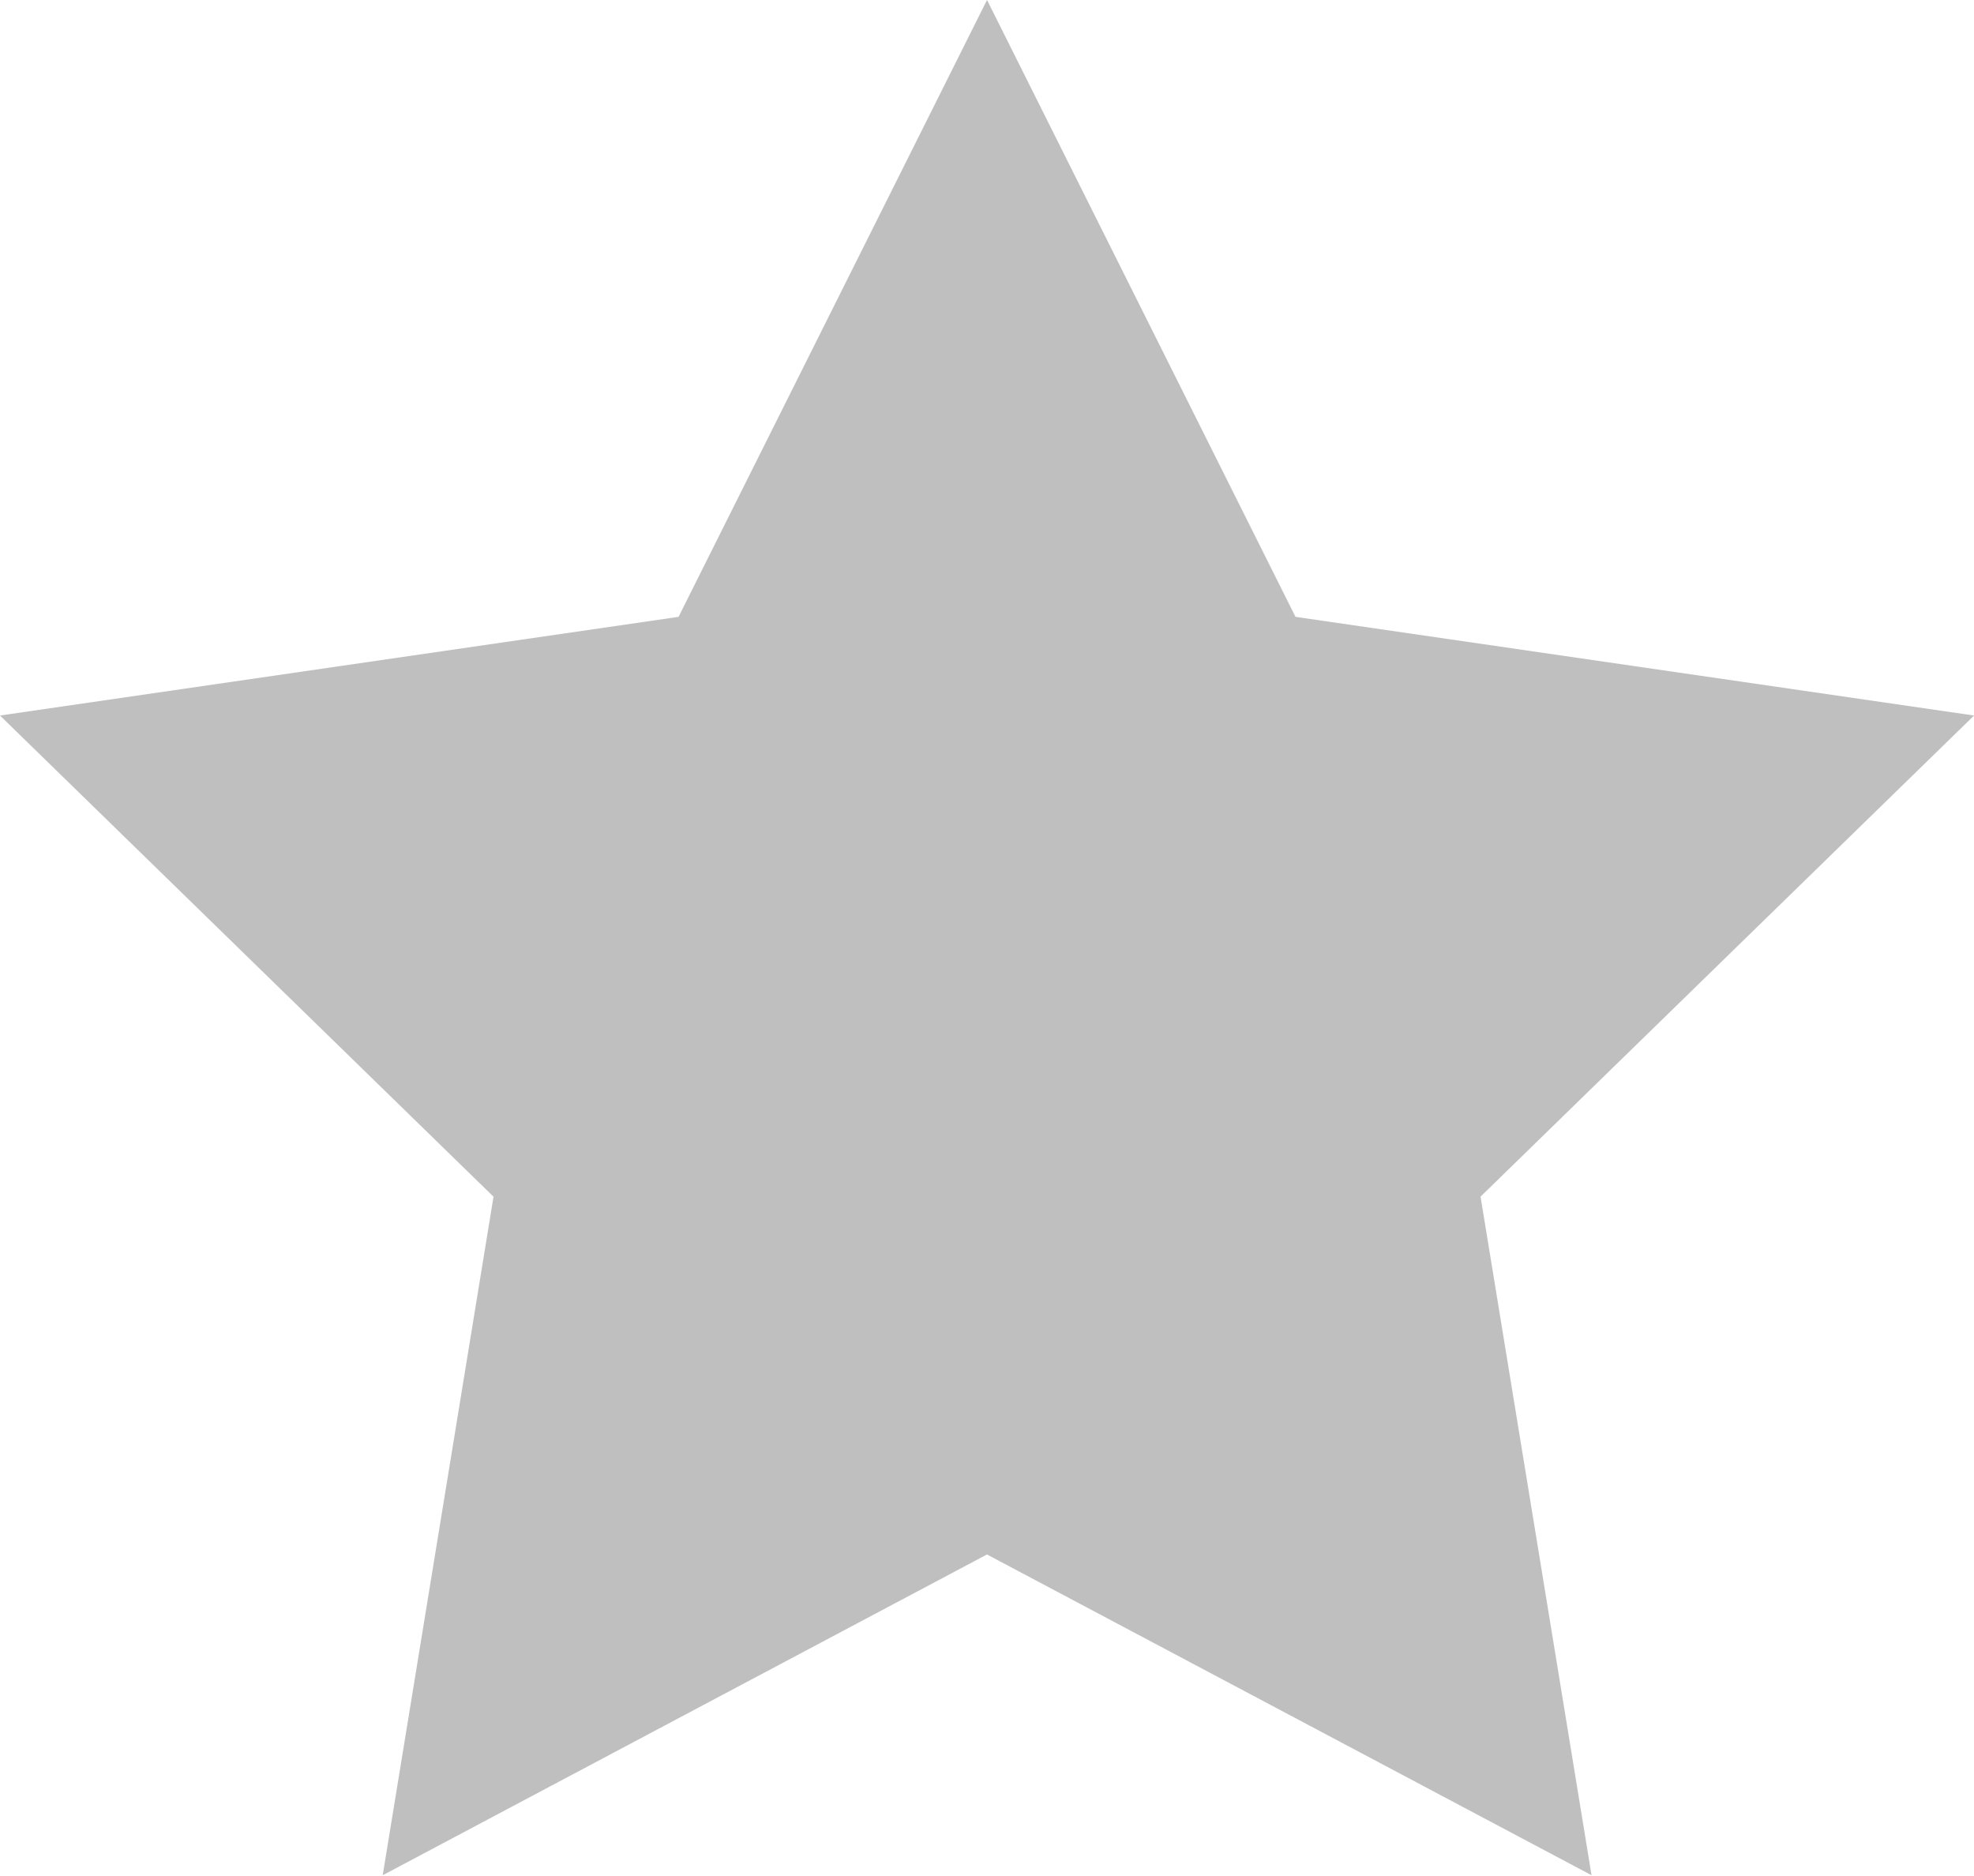
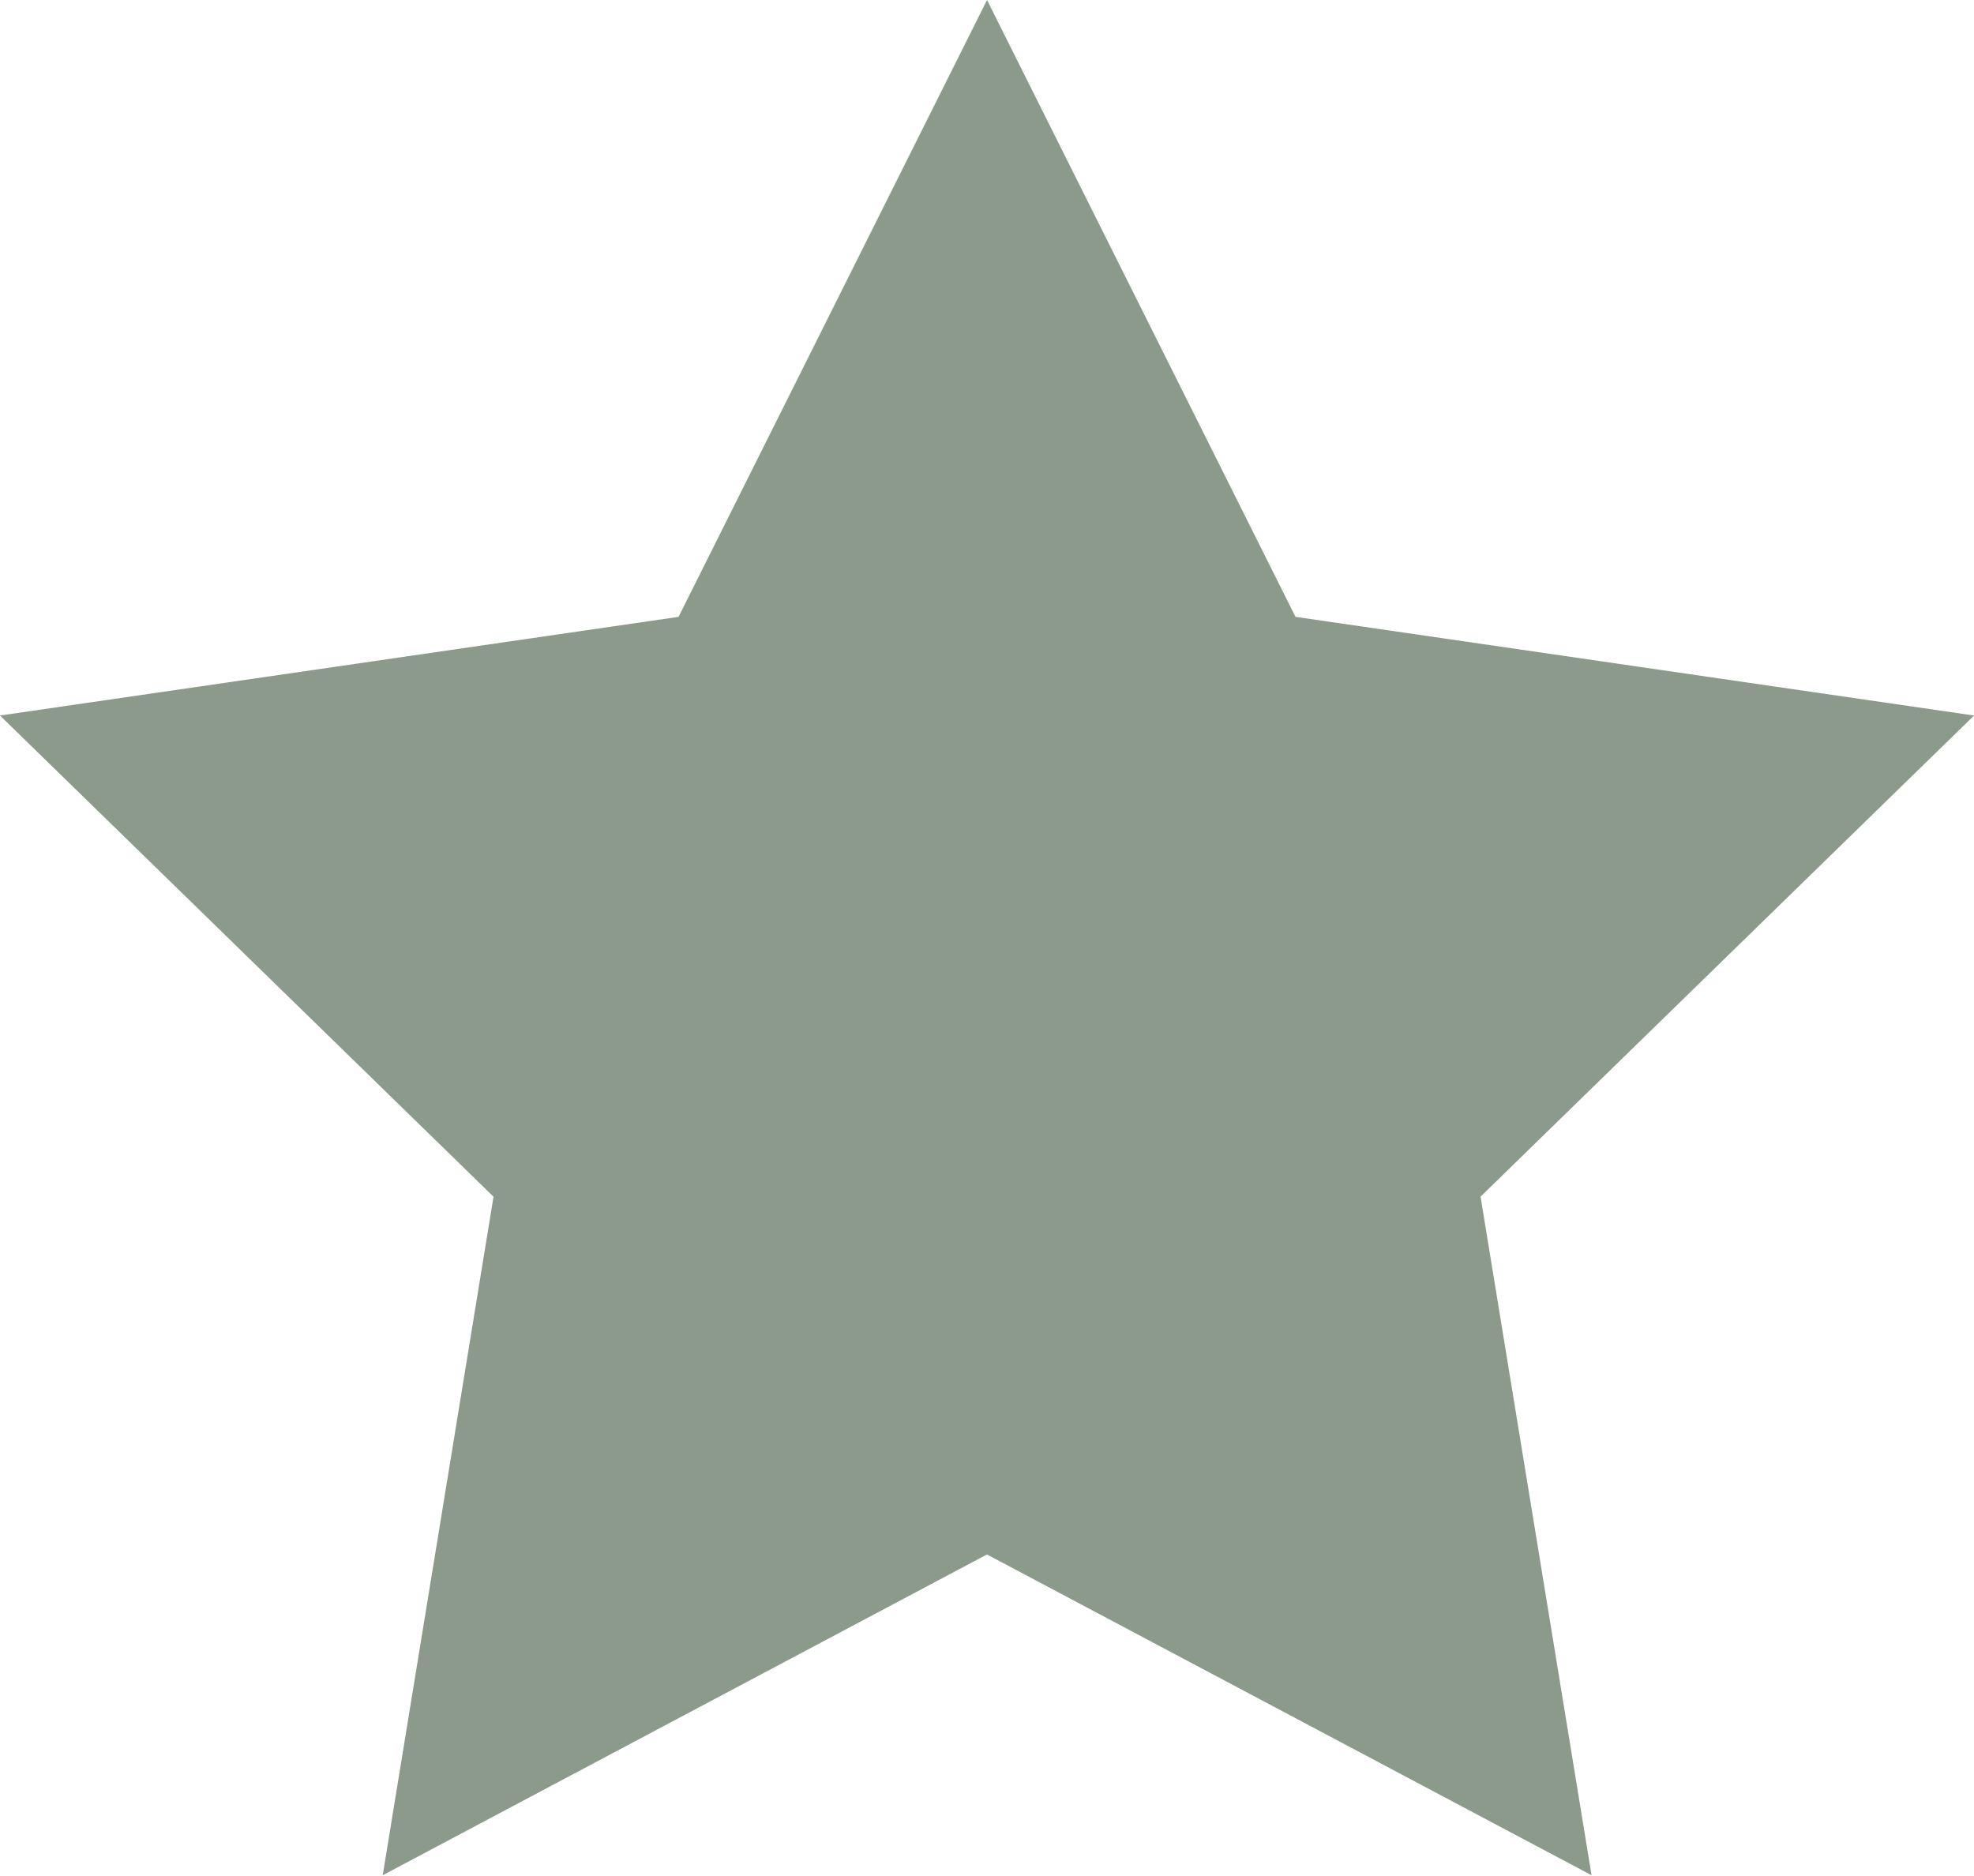
<svg xmlns="http://www.w3.org/2000/svg" width="30.947" height="29.4">
-   <path d="M15.474 0l4.836 9.671 10.638 1.547-7.737 7.543 1.74 10.639-9.478-5.029L6 29.4l1.737-10.638L0 11.218l10.638-1.547z" fill="#BFBFBF" />
+   <path d="M15.474 0l4.836 9.671 10.638 1.547-7.737 7.543 1.74 10.639-9.478-5.029L6 29.4l1.737-10.638L0 11.218l10.638-1.547z" fill="#8b9a8a" />
</svg>
